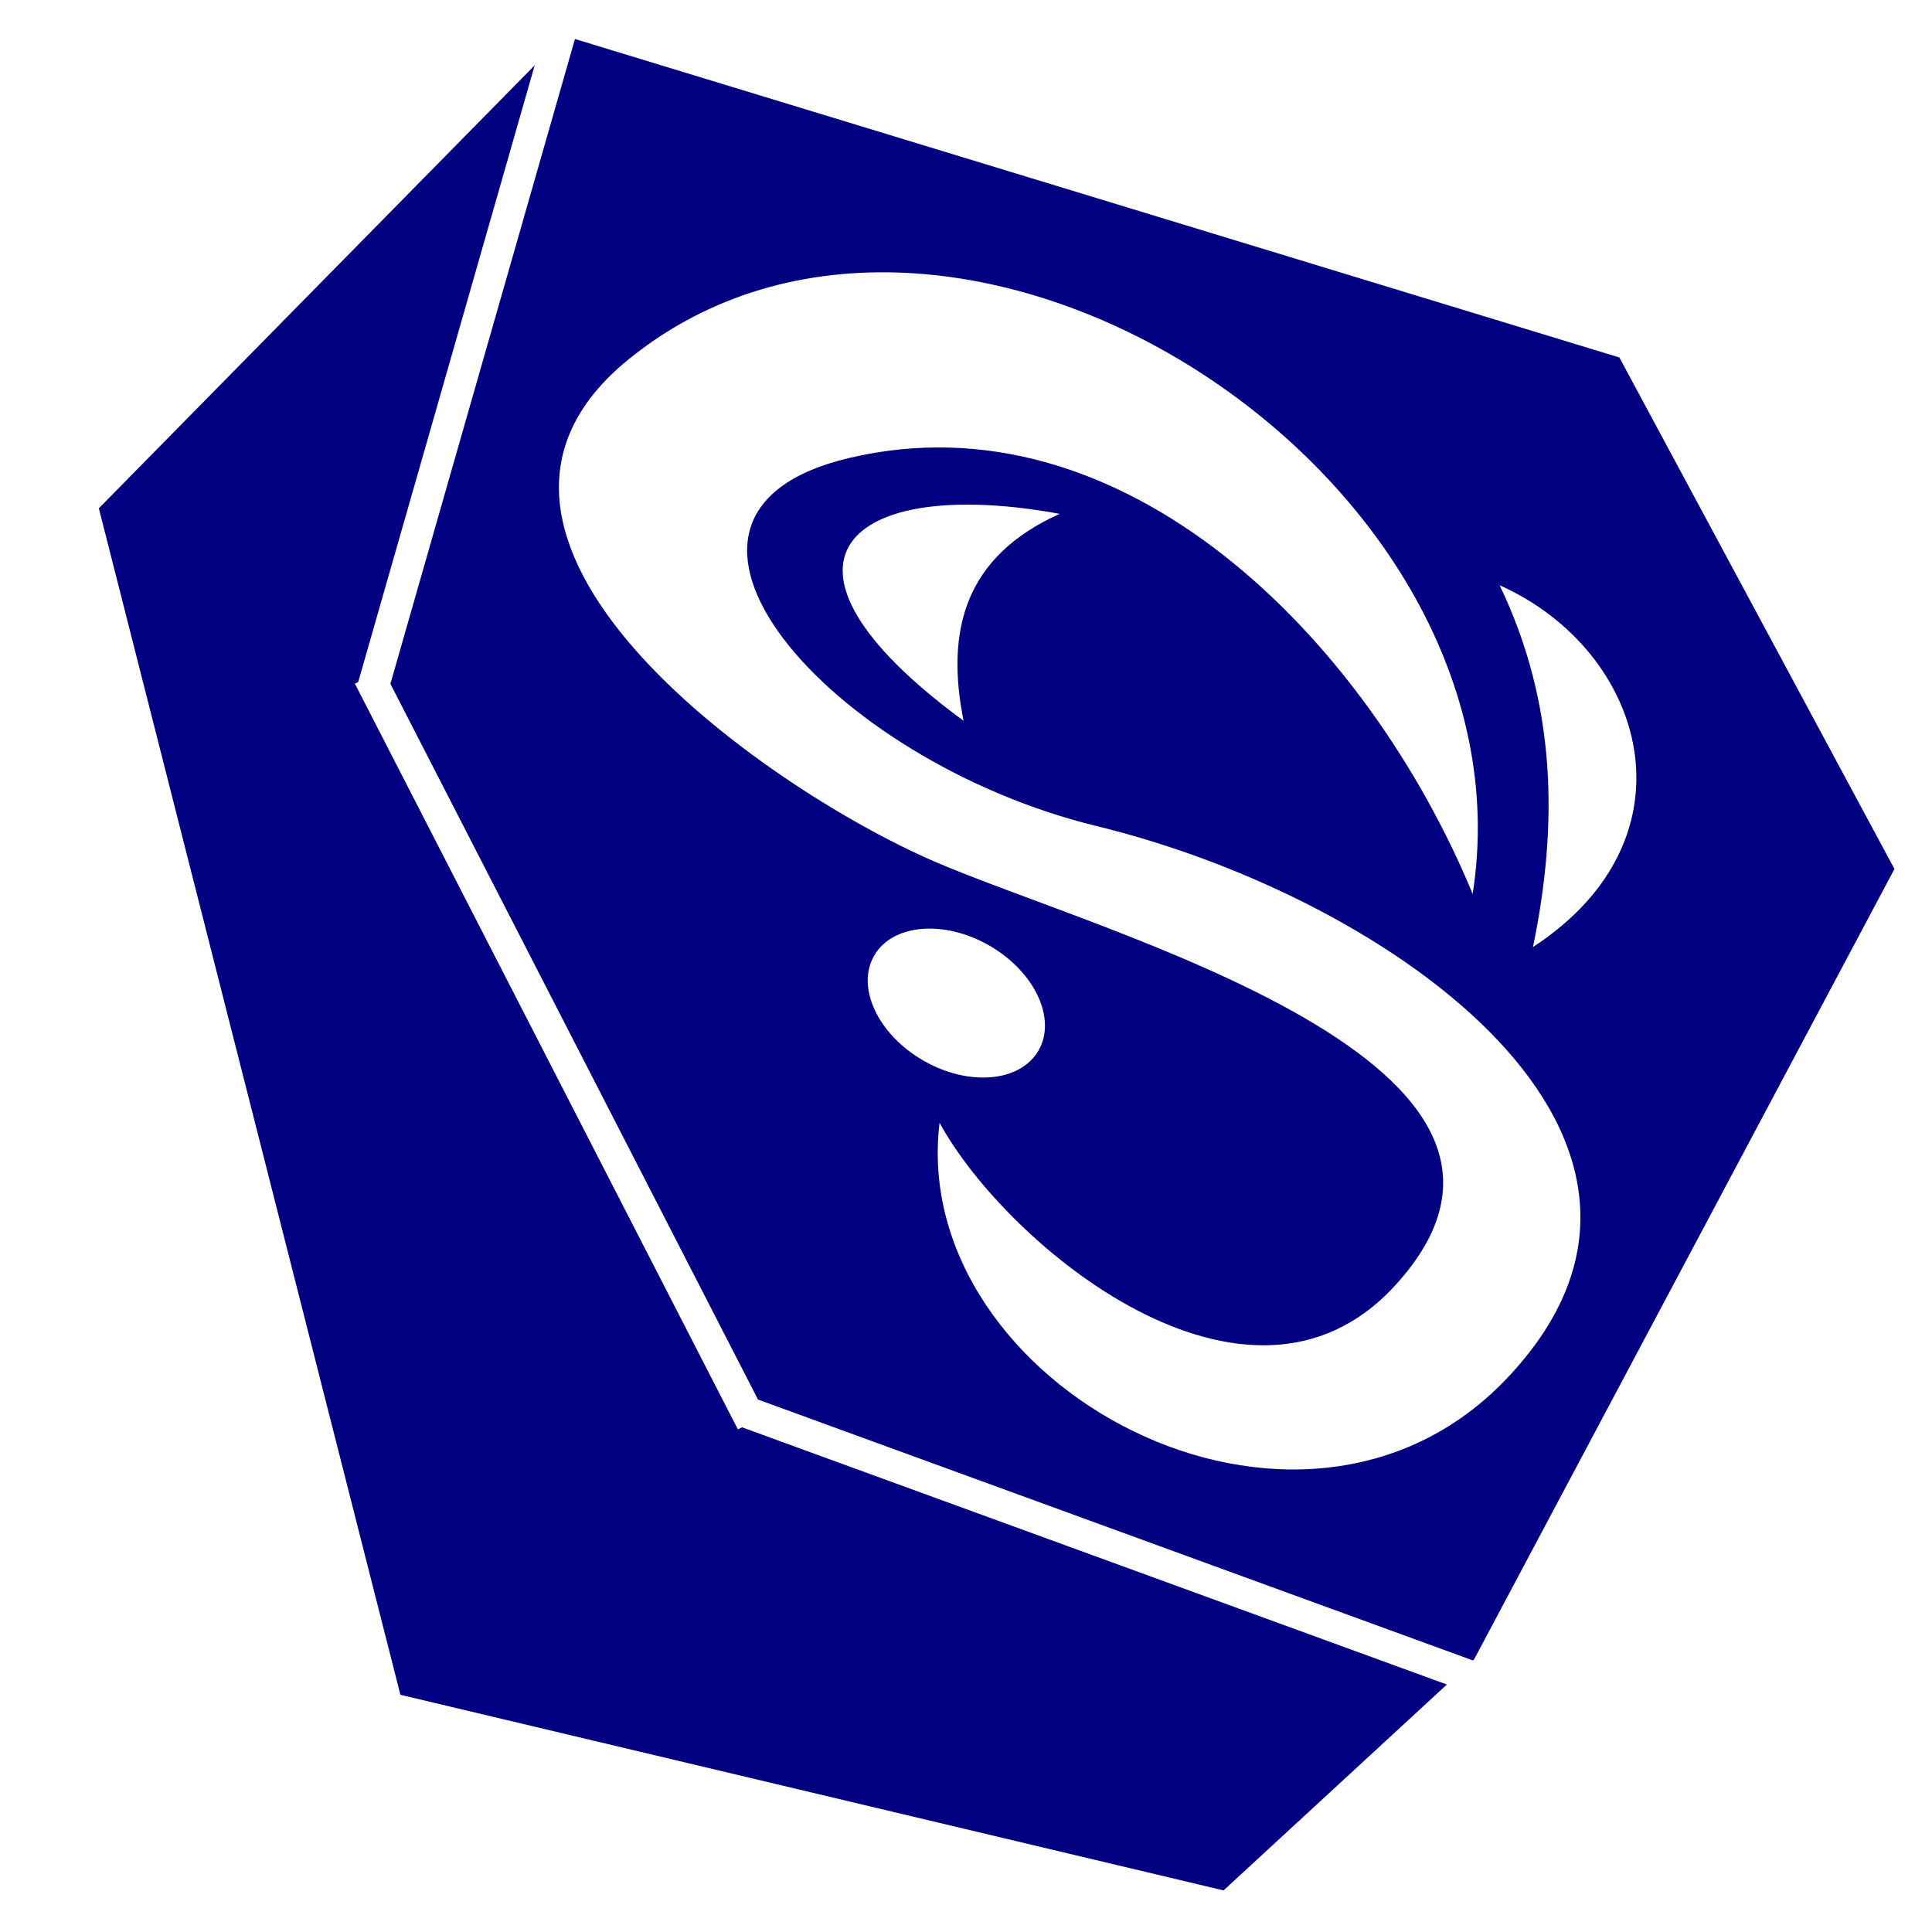
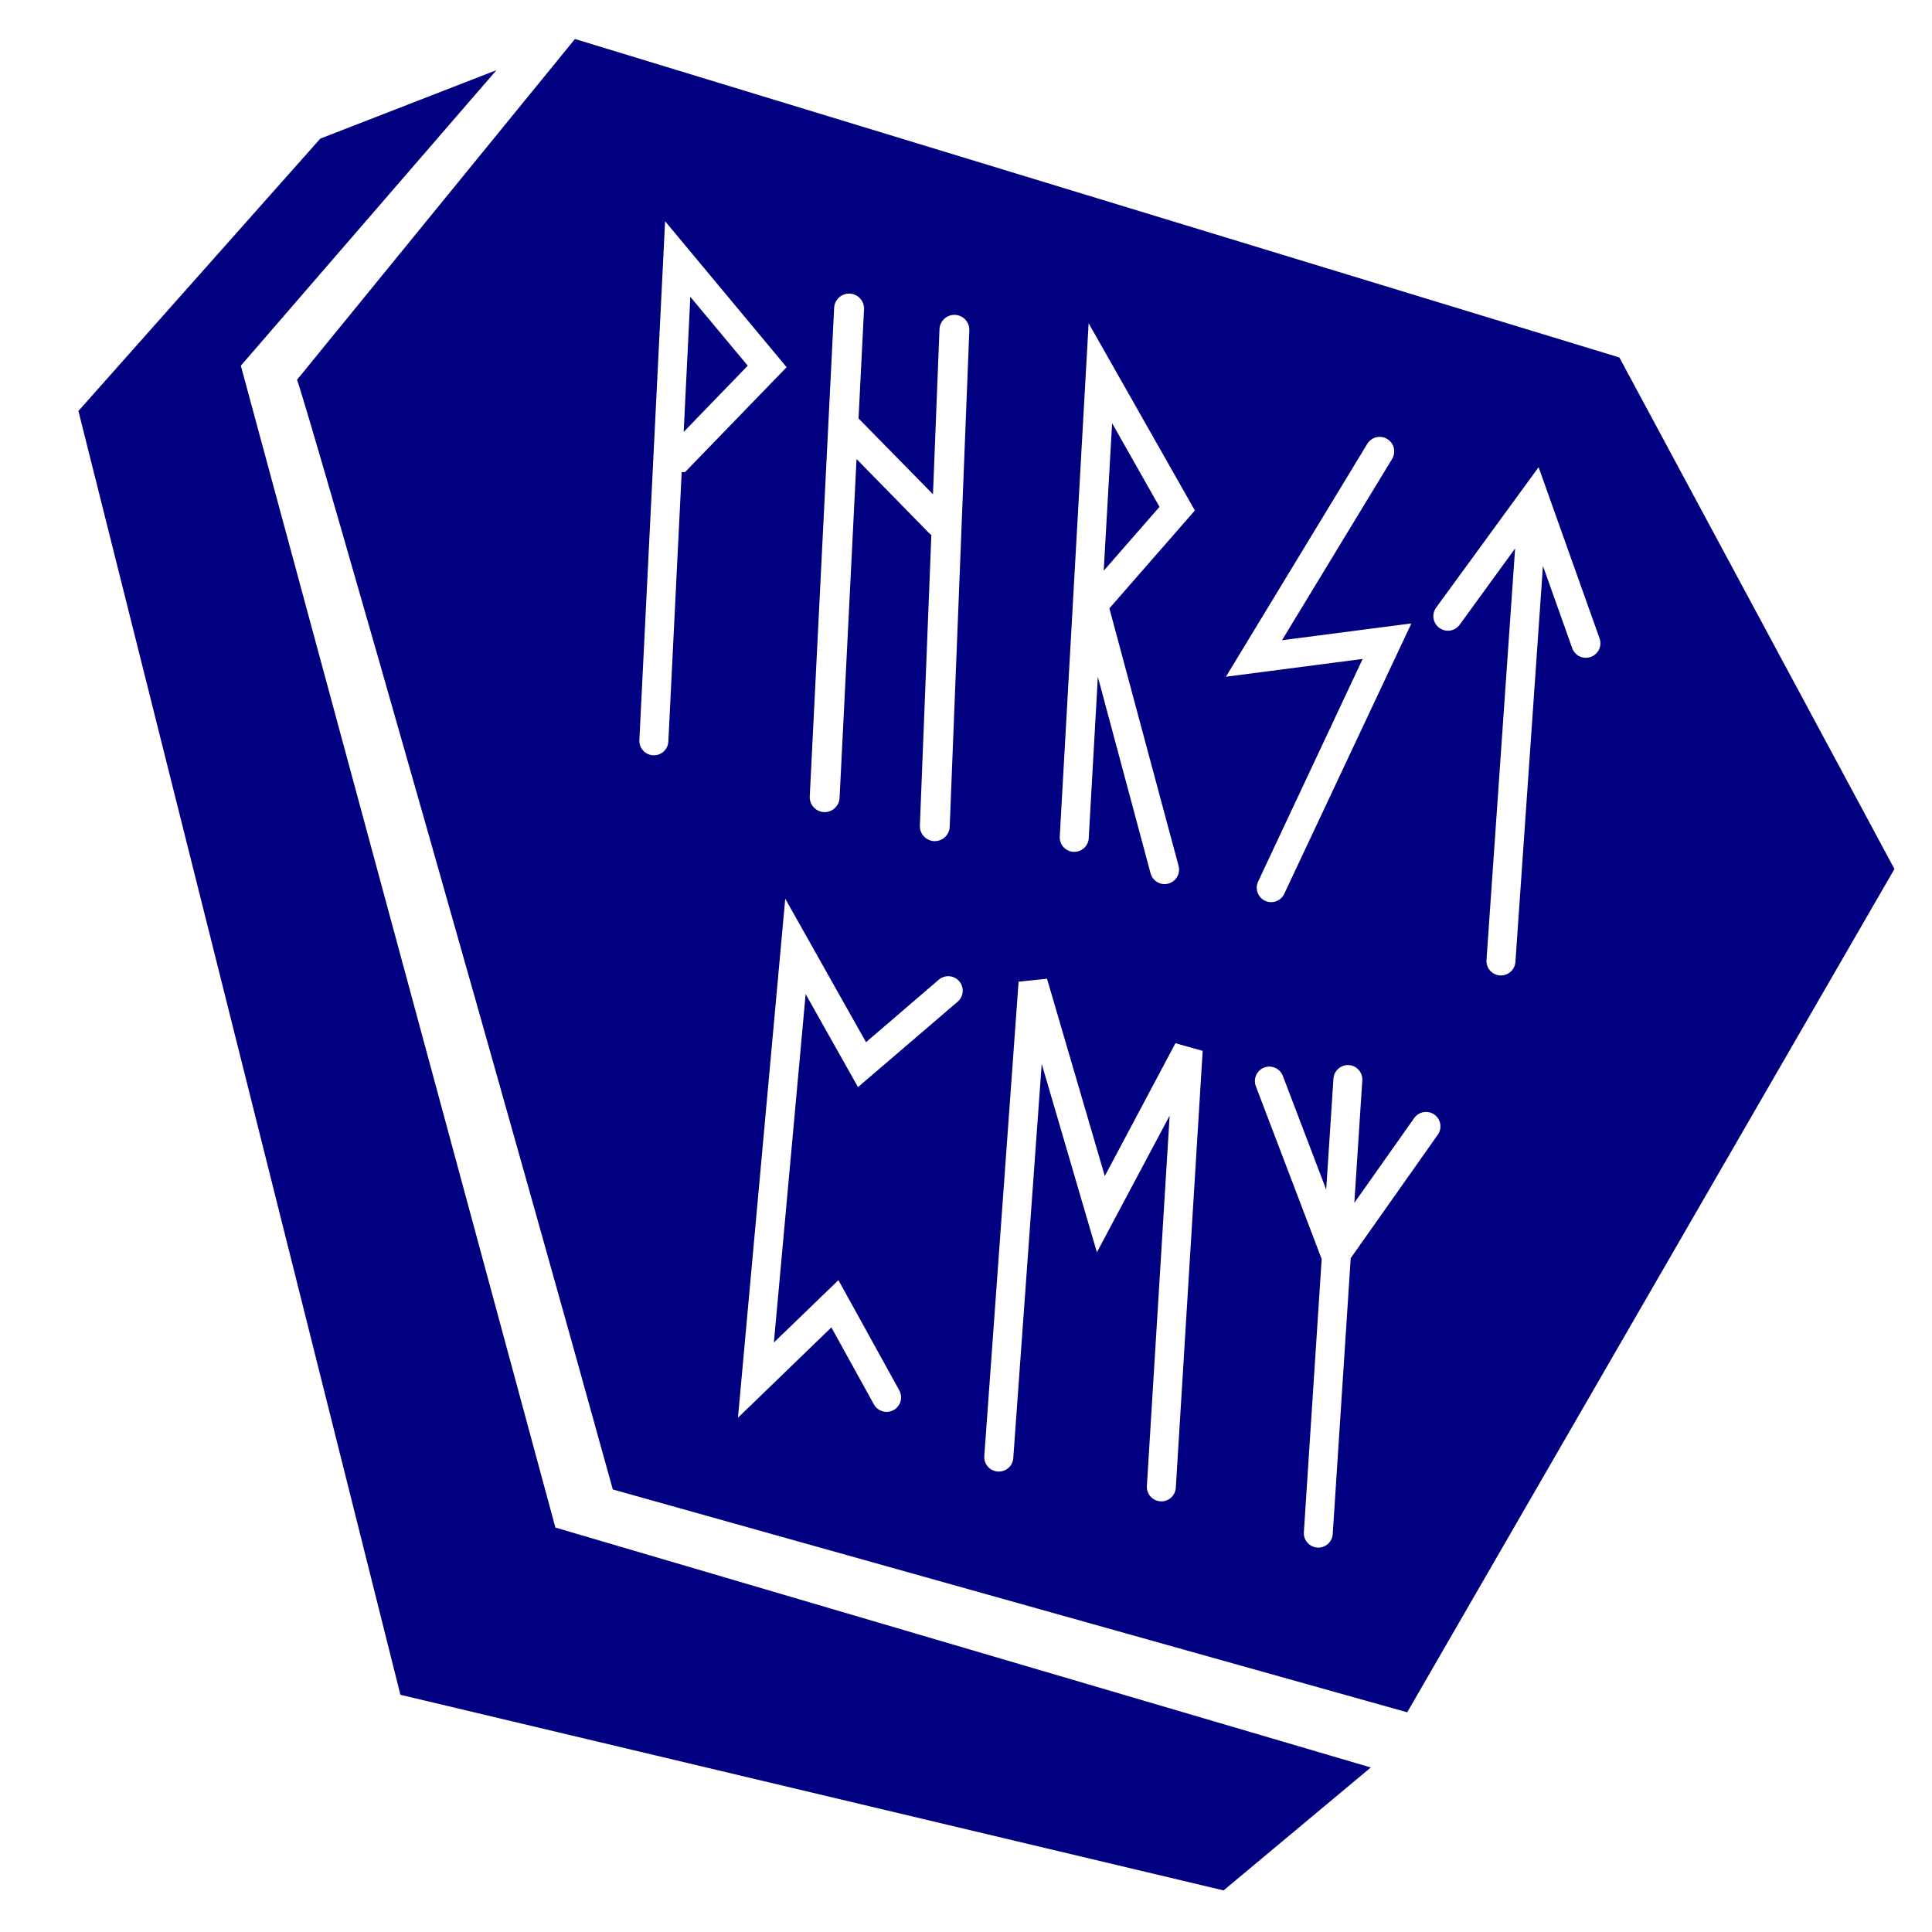
<svg xmlns="http://www.w3.org/2000/svg" fill="#460d08" width="800px" height="800px" viewBox="0 0 32 32" version="1.1" id="svg1">
-   <defs id="defs1" />
-   <path d="M12.291 23.641l-0.069 0.035-6.344-12.352 0.055-0.028 2.923-10.214-7.219 7.337 4.995 19.652 13.634 3.24 3.699-3.41zM6.467 11.328l6.088 11.853 11.841 4.321 0.020-0.018 6.962-13.091-4.556-8.472-17.299-5.275-3.057 10.682zM14.479 15.828c0.303-0.525 1.158-0.599 1.91-0.165s1.115 1.212 0.812 1.737c-0.303 0.525-1.159 0.599-1.91 0.165s-1.115-1.212-0.812-1.737zM25.391 15.686c0.417-2.020 0.394-4.024-0.552-5.992 2.415 1.077 3.337 4.172 0.552 5.992zM24.392 14.806v0c-1.756-4.243-5.786-8.297-10.333-7.219-3.932 0.932-0.324 5.017 4.107 6.096 4.893 1.192 10.53 5.196 6.8 9.14-3.442 3.64-9.93 0.127-9.404-4.226 1.114 2.037 5.102 5.341 7.531 2.71 3.404-3.687-4.85-5.837-7.63-7.044-2.861-1.242-8.667-5.367-5.059-8.305 5.354-4.361 15.084 1.87 13.988 8.847zM15.96 11.939c-3.603-2.646-1.899-4.070 1.592-3.428-1.582 0.71-1.89 1.944-1.592 3.428z" id="path1" style="fill:#000080" />
+   <defs id="defs1">
+     </defs>
+   <path id="path1" style="fill:#000080" d="M 9.523 0.646 L 4.92 6.29 C 5.177 7.017 8.66 19.271 10.15 24.67 L 23.308 28.361 L 31.378 14.393 L 26.822 5.921 L 9.523 0.646 z M 8.223 1.162 L 5.305 2.296 L 1.299 6.807 L 6.632 28.071 L 20.266 31.311 L 22.705 29.275 L 9.199 25.301 L 3.989 6.057 L 8.223 1.162 z M 11.016 3.664 L 13.029 6.082 L 11.348 7.818 A 0.24 0.24 0 0 1 11.291 7.818 L 11.07 12.283 A 0.24 0.24 0 0 1 10.818 12.51 A 0.24 0.24 0 0 1 10.59 12.258 L 11.016 3.664 z M 14.076 4.863 A 0.248 0.248 0 0 1 14.311 5.123 L 14.22 6.933 A 0.248 0.248 0 0 1 14.24 6.951 L 15.453 8.187 L 15.561 5.451 A 0.248 0.248 0 0 1 15.816 5.215 A 0.248 0.248 0 0 1 16.055 5.471 L 15.73 13.695 A 0.248 0.248 0 0 1 15.473 13.932 A 0.248 0.248 0 0 1 15.236 13.676 L 15.426 8.861 A 0.248 0.248 0 0 1 15.387 8.828 L 14.187 7.603 L 13.906 13.217 A 0.248 0.248 0 0 1 13.646 13.451 A 0.248 0.248 0 0 1 13.412 13.191 L 13.816 5.1 A 0.248 0.248 0 0 1 14.076 4.863 z M 11.434 4.916 L 11.324 7.154 L 12.385 6.057 L 11.434 4.916 z M 18.031 5.354 L 19.791 8.455 L 18.375 10.076 L 19.521 14.342 A 0.24 0.24 0 0 1 19.352 14.635 A 0.24 0.24 0 0 1 19.057 14.465 L 18.184 11.211 L 18.033 13.883 A 0.24 0.24 0 0 1 17.779 14.109 A 0.24 0.24 0 0 1 17.553 13.855 L 18.031 5.354 z M 18.42 7.01 L 18.281 9.453 L 19.205 8.395 L 18.42 7.01 z M 22.857 7.236 A 0.24 0.24 0 0 1 22.977 7.271 A 0.24 0.24 0 0 1 23.057 7.602 L 21.234 10.604 L 23.377 10.326 L 21.271 14.805 A 0.24 0.24 0 0 1 20.953 14.92 A 0.24 0.24 0 0 1 20.838 14.602 L 22.57 10.914 L 20.305 11.209 L 22.646 7.352 A 0.24 0.24 0 0 1 22.857 7.236 z M 25.484 7.738 L 26.494 10.574 A 0.24 0.24 0 0 1 26.348 10.881 A 0.24 0.24 0 0 1 26.041 10.736 L 25.556 9.373 L 25.1 15.934 A 0.24 0.24 0 0 1 24.844 16.156 A 0.24 0.24 0 0 1 24.621 15.9 L 25.095 9.084 L 24.176 10.348 A 0.24 0.24 0 0 1 23.84 10.4 A 0.24 0.24 0 0 1 23.787 10.064 L 25.484 7.738 z M 13.006 14.885 L 14.344 17.262 L 15.549 16.227 A 0.24 0.24 0 0 1 15.889 16.254 A 0.24 0.24 0 0 1 15.861 16.592 L 14.211 18.006 L 13.344 16.465 L 12.818 22.236 L 13.887 21.203 L 14.895 23.029 A 0.24 0.24 0 0 1 14.801 23.355 A 0.24 0.24 0 0 1 14.475 23.262 L 13.77 21.986 L 12.223 23.482 L 13.006 14.885 z M 17.342 16.211 L 18.299 19.479 L 19.469 17.279 L 19.92 17.406 L 19.475 24.643 A 0.24 0.24 0 0 1 19.221 24.867 A 0.24 0.24 0 0 1 18.996 24.613 L 19.373 18.479 L 18.168 20.742 L 17.254 17.621 L 16.783 24.152 A 0.24 0.24 0 0 1 16.525 24.373 A 0.24 0.24 0 0 1 16.303 24.117 L 16.871 16.26 L 17.342 16.211 z M 22.31 17.641 A 0.24 0.24 0 0 1 22.342 17.641 A 0.24 0.24 0 0 1 22.564 17.896 L 22.432 19.923 L 23.424 18.518 A 0.24 0.24 0 0 1 23.758 18.461 A 0.24 0.24 0 0 1 23.814 18.795 L 22.372 20.839 L 22.074 25.41 A 0.24 0.24 0 0 1 21.82 25.633 A 0.24 0.24 0 0 1 21.596 25.379 L 21.891 20.853 L 20.801 17.992 A 0.24 0.24 0 0 1 20.939 17.682 A 0.24 0.24 0 0 1 21.031 17.666 A 0.24 0.24 0 0 1 21.248 17.82 L 21.966 19.704 L 22.086 17.865 A 0.24 0.24 0 0 1 22.31 17.641 z " />
</svg>
